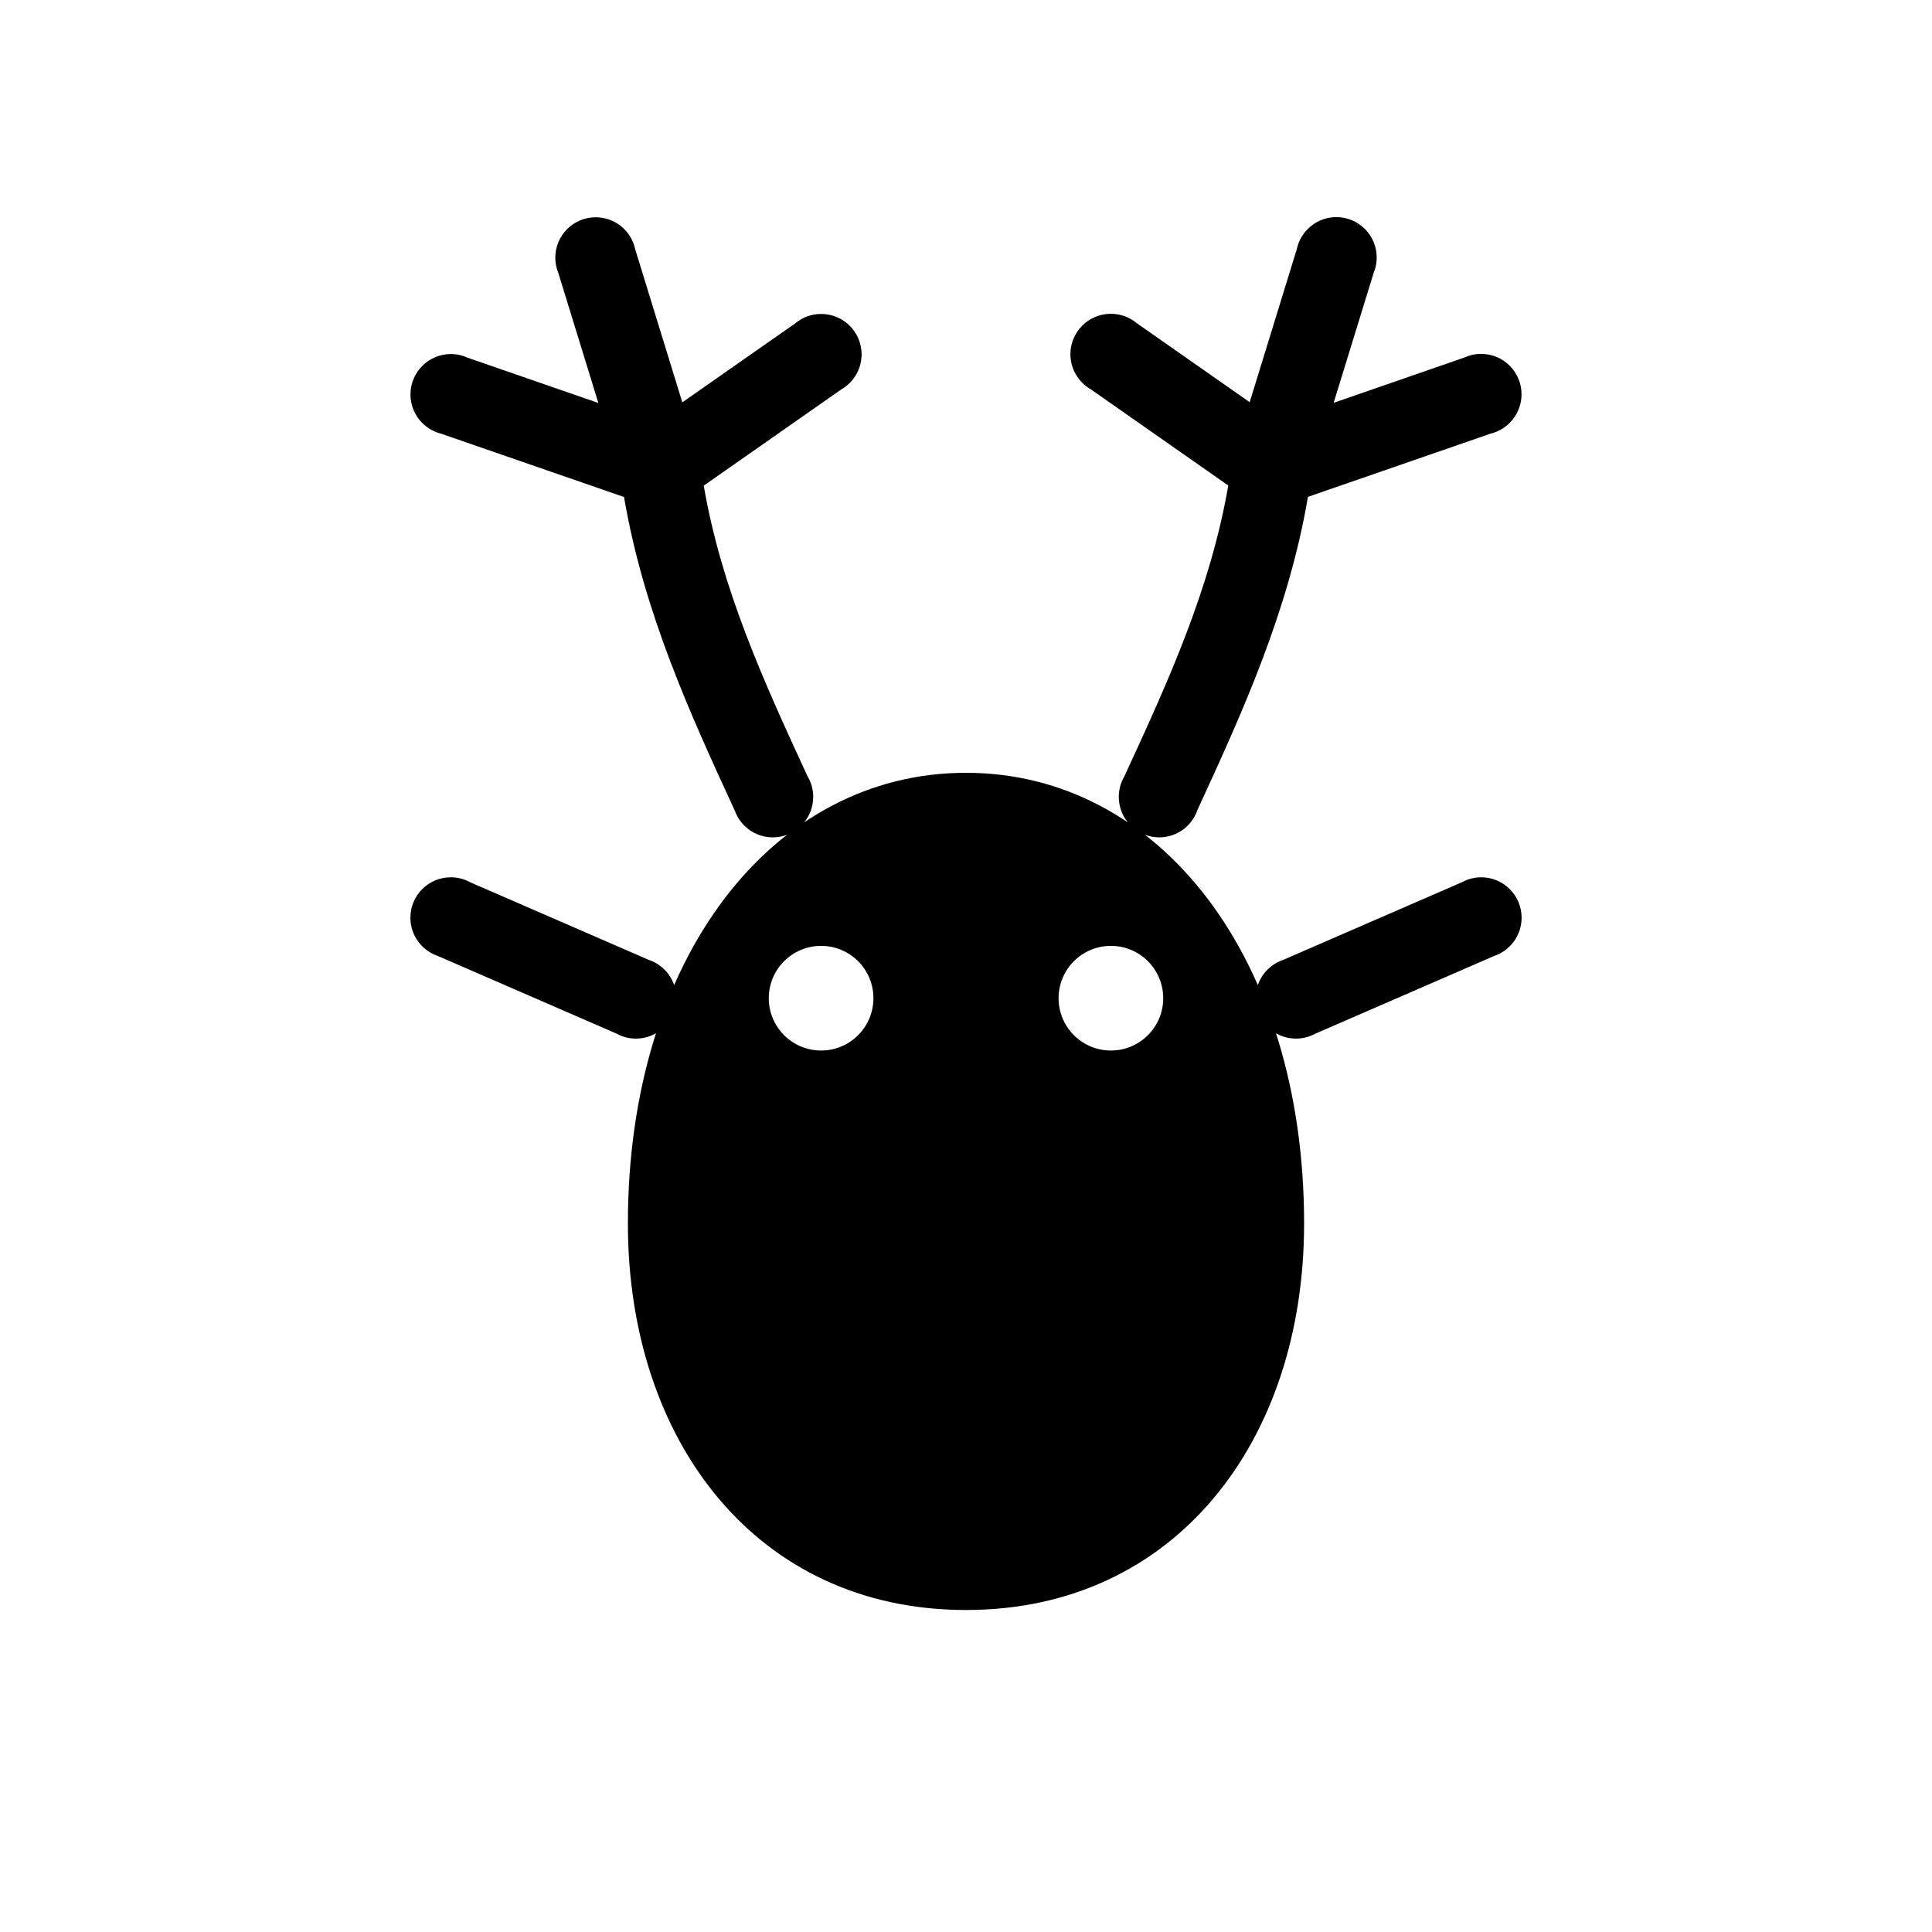
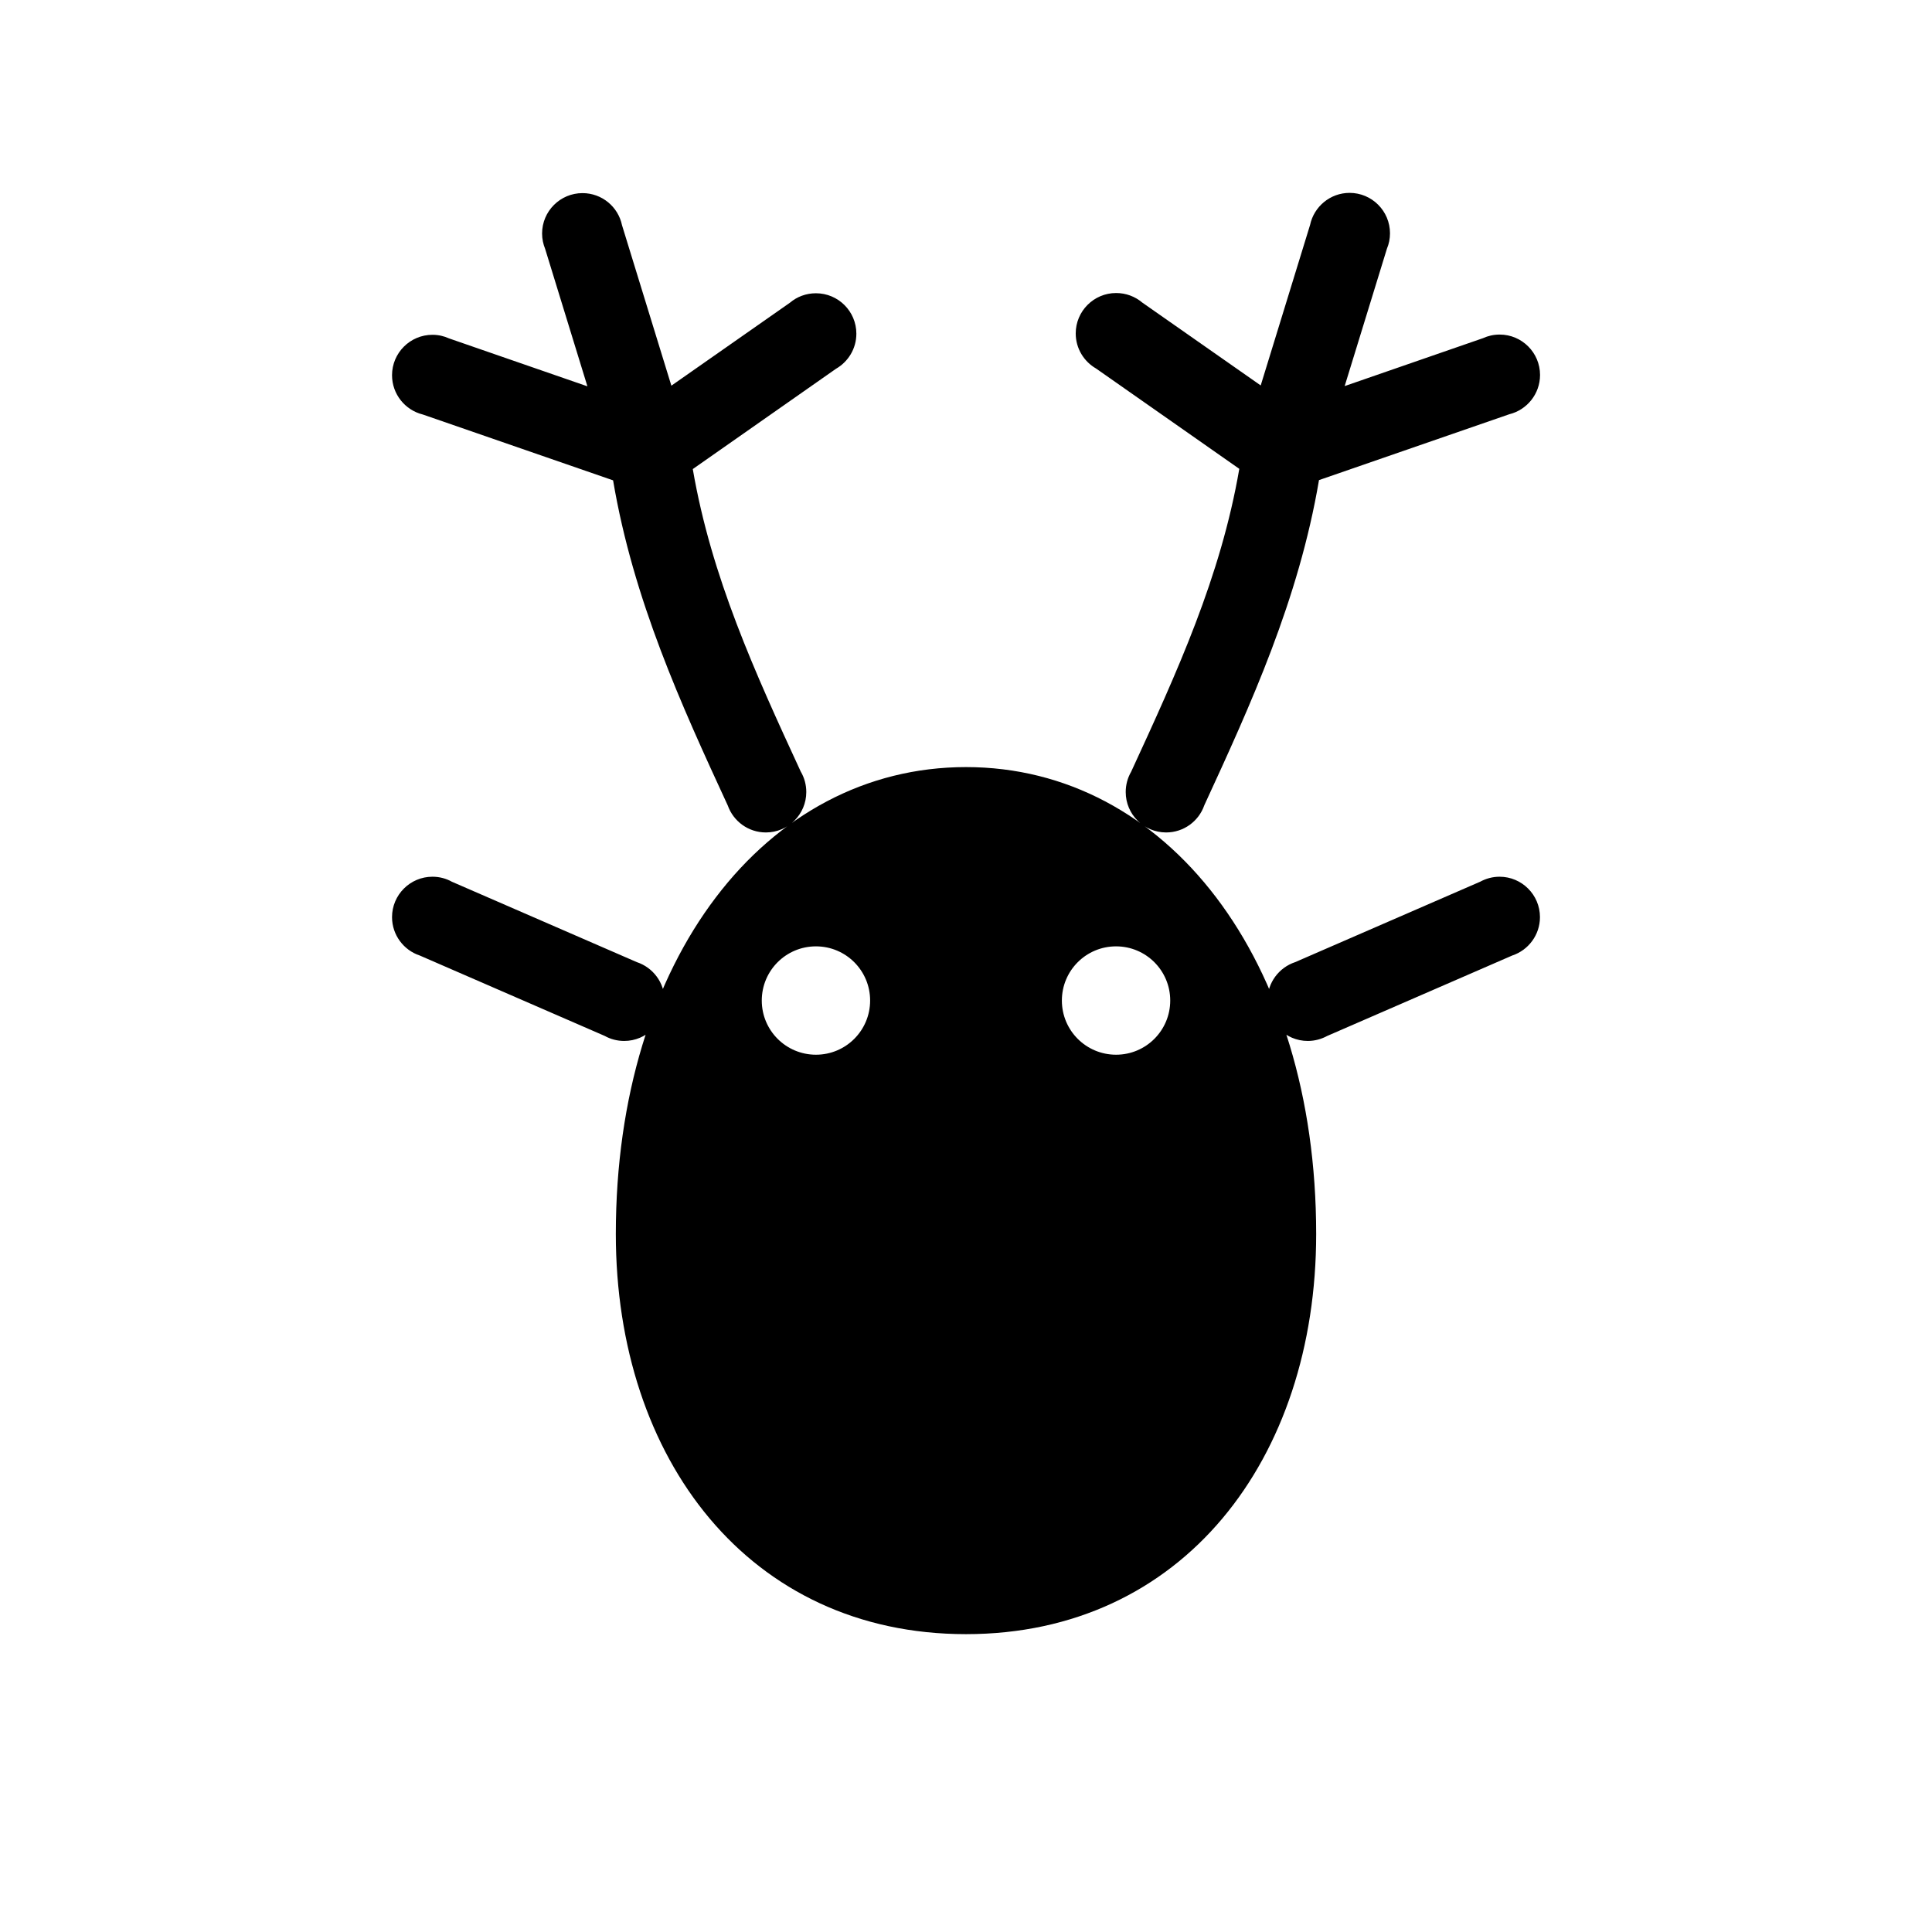
<svg xmlns="http://www.w3.org/2000/svg" viewBox="0 0 24 24" fill="currentColor" stroke="none">
-   <path d="M12,20c-2.6,0 -4.2,-2.1 -4.2,-4.8c0,-3.3 1.8,-5.6 4.2,-5.6c2.4,0 4.2,2.3 4.2,5.6c0,2.7 -1.6,4.8 -4.2,4.8zM9.55,12.4c0,0.359 0.291,0.65 0.65,0.65c0.359,0 0.65,-0.291 0.65,-0.65c0,-0.359 -0.291,-0.65 -0.65,-0.65c-0.359,0 -0.65,0.291 -0.65,0.65zM13.15,12.4c0,0.359 0.291,0.65 0.65,0.65c0.359,0 0.65,-0.291 0.65,-0.65c0,-0.359 -0.291,-0.65 -0.65,-0.65c-0.359,0 -0.65,0.291 -0.65,0.65zM10.035,9.649c0.043,0.074 0.067,0.16 0.067,0.251c0,0.277 -0.225,0.502 -0.502,0.502c-0.219,0 -0.404,-0.14 -0.473,-0.334c-0.556,-1.205 -1.131,-2.463 -1.375,-3.894c-0.611,-0.212 -1.985,-0.687 -2.271,-0.786c-0.219,-0.054 -0.382,-0.252 -0.382,-0.488c0,-0.277 0.225,-0.502 0.502,-0.502c0.074,0 0.144,0.016 0.207,0.045c0.207,0.072 0.981,0.34 1.625,0.563c-0.197,-0.641 -0.433,-1.407 -0.497,-1.614c-0.024,-0.059 -0.038,-0.124 -0.038,-0.191c0,-0.277 0.225,-0.502 0.502,-0.502c0.242,0 0.444,0.171 0.491,0.399c0.073,0.238 0.376,1.222 0.585,1.9c0.515,-0.36 1.218,-0.852 1.401,-0.98c0.087,-0.074 0.2,-0.118 0.324,-0.118c0.277,0 0.502,0.225 0.502,0.502c0,0.187 -0.102,0.349 -0.253,0.436c-0.225,0.158 -1.225,0.857 -1.708,1.195c0.223,1.288 0.741,2.422 1.293,3.618zM14.873,10.068c-0.069,0.195 -0.255,0.334 -0.473,0.334c-0.277,0 -0.502,-0.225 -0.502,-0.502c0,-0.091 0.024,-0.177 0.067,-0.251c0.552,-1.196 1.07,-2.33 1.293,-3.618c-0.483,-0.338 -1.483,-1.038 -1.708,-1.195c-0.151,-0.087 -0.253,-0.249 -0.253,-0.436c0,-0.277 0.225,-0.502 0.502,-0.502c0.123,0 0.236,0.044 0.324,0.118c0.183,0.128 0.886,0.62 1.401,0.98c0.209,-0.678 0.511,-1.661 0.585,-1.9c0.048,-0.228 0.25,-0.399 0.491,-0.399c0.277,0 0.502,0.225 0.502,0.502c0,0.068 -0.013,0.132 -0.038,0.191c-0.064,0.207 -0.299,0.973 -0.497,1.614c0.644,-0.223 1.418,-0.491 1.625,-0.563c0.063,-0.029 0.133,-0.045 0.207,-0.045c0.277,0 0.502,0.225 0.502,0.502c0,0.236 -0.163,0.434 -0.382,0.488c-0.287,0.099 -1.66,0.575 -2.271,0.786c-0.245,1.431 -0.819,2.688 -1.375,3.894zM8.057,11.923c0.2,0.066 0.345,0.255 0.345,0.477c0,0.277 -0.225,0.502 -0.502,0.502c-0.087,0 -0.17,-0.022 -0.241,-0.062c-0.308,-0.134 -1.907,-0.829 -2.216,-0.963c-0.2,-0.066 -0.345,-0.255 -0.345,-0.477c0,-0.277 0.225,-0.502 0.502,-0.502c0.087,0 0.17,0.022 0.241,0.062c0.308,0.134 1.907,0.829 2.216,0.963zM15.598,12.4c0,-0.222 0.145,-0.411 0.345,-0.477c0.309,-0.134 1.908,-0.83 2.216,-0.963c0.072,-0.039 0.154,-0.062 0.241,-0.062c0.277,0 0.502,0.225 0.502,0.502c0,0.222 -0.145,0.411 -0.345,0.477c-0.309,0.134 -1.908,0.83 -2.216,0.963c-0.072,0.039 -0.154,0.062 -0.241,0.062c-0.277,0 -0.502,-0.225 -0.502,-0.502z" />
+   <path d="M12,20.3c-2.693,0 -4.35,-2.175 -4.35,-4.971c0,-3.418 1.864,-5.8 4.35,-5.8c2.486,0 4.35,2.382 4.35,5.8c0,2.796 -1.657,4.971 -4.35,4.971zM9.463,12.429c0,0.372 0.301,0.673 0.673,0.673c0.372,0 0.673,-0.301 0.673,-0.673c0,-0.372 -0.301,-0.673 -0.673,-0.673c-0.372,0 -0.673,0.301 -0.673,0.673zM13.191,12.429c0,0.372 0.301,0.673 0.673,0.673c0.372,0 0.673,-0.301 0.673,-0.673c0,-0.372 -0.301,-0.673 -0.673,-0.673c-0.372,0 -0.673,0.301 -0.673,0.673zM9.949,9.588c0.043,0.074 0.067,0.16 0.067,0.251c0,0.277 -0.225,0.502 -0.502,0.502c-0.219,0 -0.404,-0.14 -0.473,-0.334c-0.578,-1.252 -1.174,-2.555 -1.425,-4.04c-0.629,-0.218 -2.07,-0.717 -2.364,-0.818c-0.219,-0.054 -0.382,-0.252 -0.382,-0.488c0,-0.277 0.225,-0.502 0.502,-0.502c0.074,0 0.144,0.016 0.207,0.045c0.215,0.074 1.043,0.361 1.718,0.595c-0.207,-0.673 -0.459,-1.492 -0.525,-1.707c-0.024,-0.059 -0.038,-0.124 -0.038,-0.191c0,-0.277 0.225,-0.502 0.502,-0.502c0.242,0 0.444,0.171 0.491,0.399c0.076,0.246 0.396,1.289 0.613,1.993c0.536,-0.375 1.283,-0.898 1.472,-1.03c0.087,-0.074 0.2,-0.118 0.324,-0.118c0.277,0 0.502,0.225 0.502,0.502c0,0.187 -0.102,0.349 -0.253,0.436c-0.231,0.162 -1.282,0.897 -1.779,1.246c0.231,1.341 0.77,2.521 1.344,3.764zM14.959,10.007c-0.069,0.195 -0.255,0.334 -0.473,0.334c-0.277,0 -0.502,-0.225 -0.502,-0.502c0,-0.091 0.024,-0.177 0.067,-0.251c0.573,-1.243 1.113,-2.423 1.344,-3.764c-0.498,-0.348 -1.548,-1.084 -1.779,-1.246c-0.151,-0.087 -0.253,-0.249 -0.253,-0.436c0,-0.277 0.225,-0.502 0.502,-0.502c0.123,0 0.236,0.044 0.324,0.118c0.189,0.133 0.936,0.655 1.472,1.03c0.217,-0.704 0.537,-1.746 0.613,-1.993c0.048,-0.228 0.25,-0.399 0.491,-0.399c0.277,0 0.502,0.225 0.502,0.502c0,0.068 -0.013,0.132 -0.038,0.191c-0.066,0.215 -0.318,1.034 -0.525,1.707c0.675,-0.234 1.503,-0.52 1.718,-0.595c0.063,-0.029 0.133,-0.045 0.207,-0.045c0.277,0 0.502,0.225 0.502,0.502c0,0.236 -0.163,0.434 -0.382,0.488c-0.294,0.102 -1.735,0.601 -2.364,0.818c-0.252,1.485 -0.848,2.789 -1.425,4.04zM7.911,11.952c0.2,0.066 0.345,0.255 0.345,0.477c0,0.277 -0.225,0.502 -0.502,0.502c-0.087,0 -0.17,-0.022 -0.241,-0.062c-0.315,-0.137 -1.982,-0.862 -2.298,-0.999c-0.2,-0.066 -0.345,-0.255 -0.345,-0.477c0,-0.277 0.225,-0.502 0.502,-0.502c0.087,0 0.17,0.022 0.241,0.062c0.315,0.137 1.982,0.862 2.298,0.999zM15.744,12.429c0,-0.222 0.145,-0.411 0.345,-0.477c0.316,-0.137 1.983,-0.862 2.298,-0.999c0.072,-0.039 0.154,-0.062 0.241,-0.062c0.277,0 0.502,0.225 0.502,0.502c0,0.222 -0.145,0.411 -0.345,0.477c-0.316,0.137 -1.983,0.862 -2.298,0.999c-0.072,0.039 -0.154,0.062 -0.241,0.062c-0.277,0 -0.502,-0.225 -0.502,-0.502z" />
</svg>
